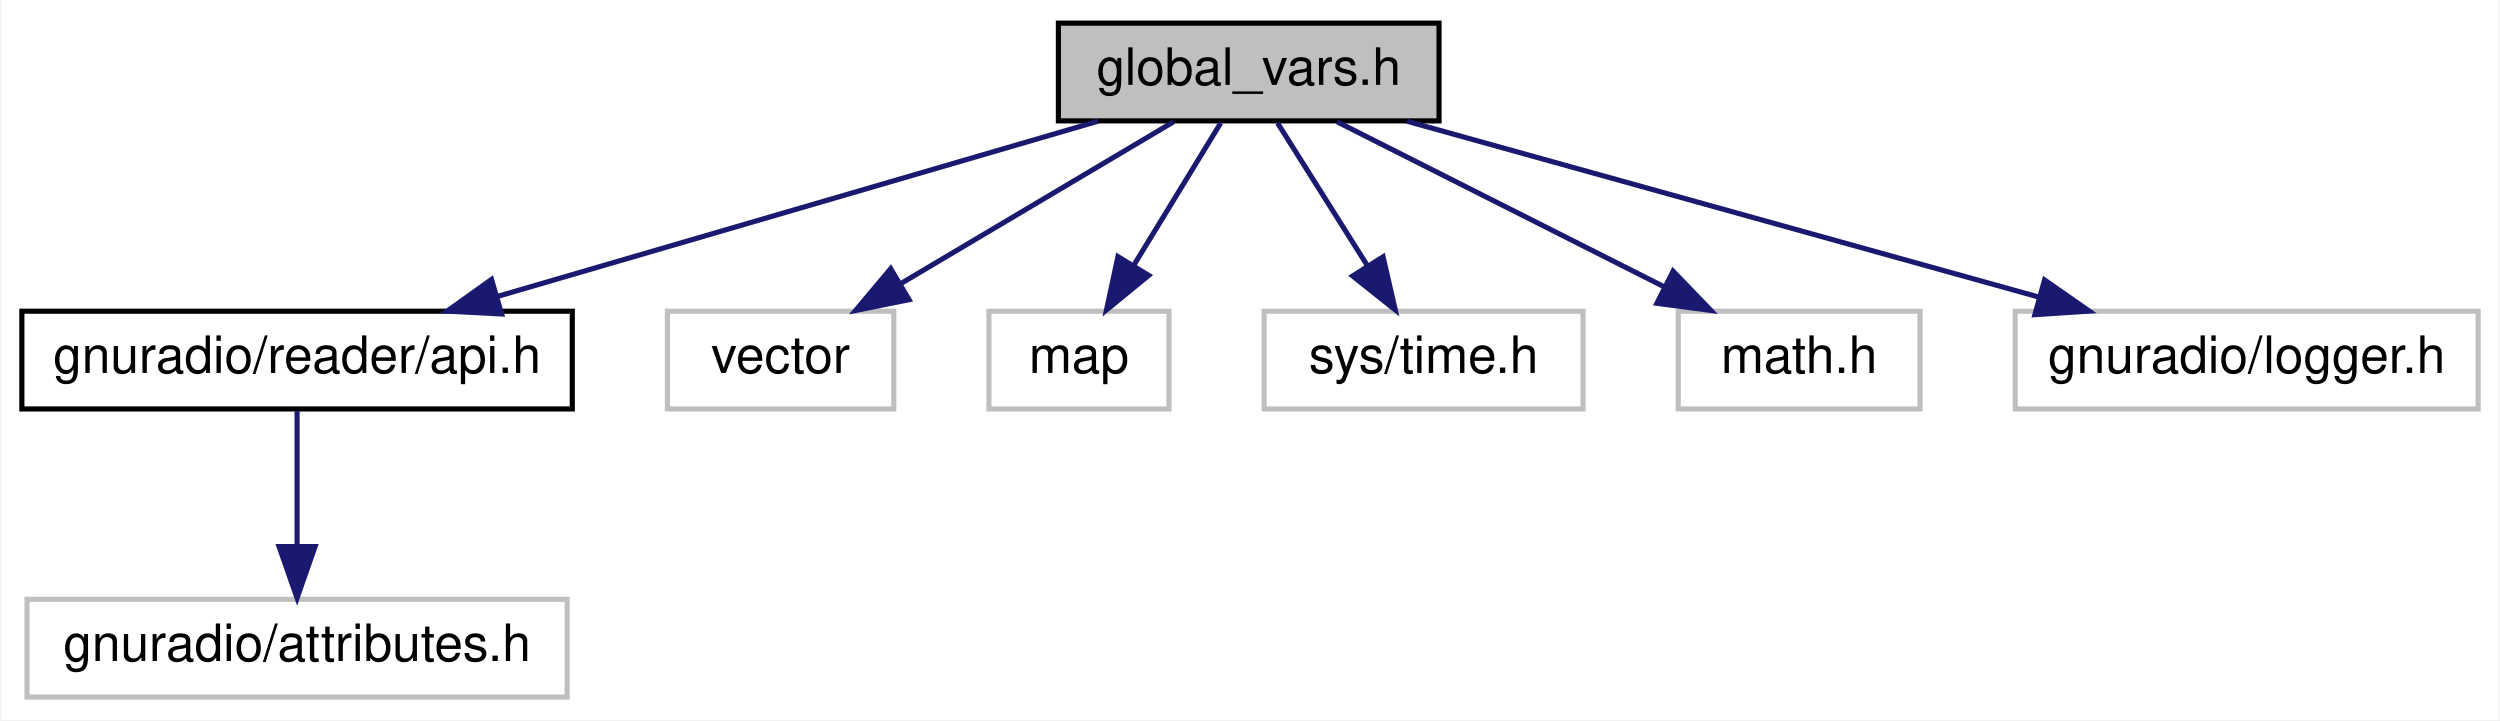
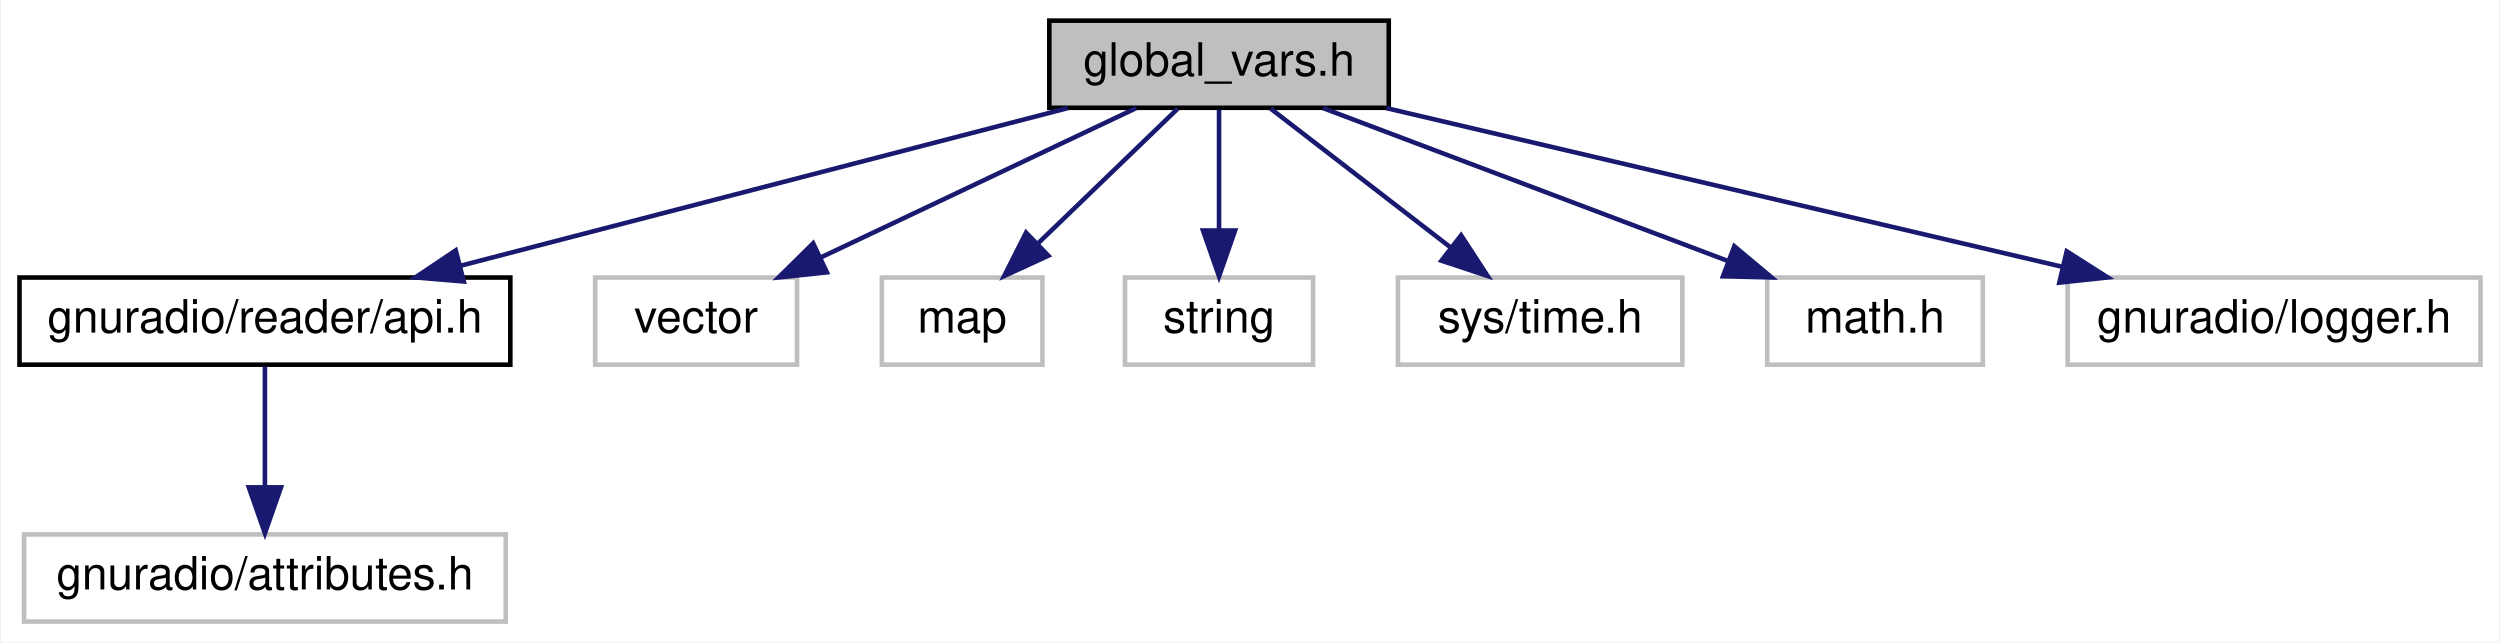
- <svg xmlns="http://www.w3.org/2000/svg" xmlns:xlink="http://www.w3.org/1999/xlink" width="486pt" height="140pt" viewBox="0.00 0.00 485.50 140.00">
+ <svg xmlns="http://www.w3.org/2000/svg" xmlns:xlink="http://www.w3.org/1999/xlink" width="545pt" height="140pt" viewBox="0.00 0.00 544.50 140.00">
  <g id="graph0" class="graph" transform="scale(1 1) rotate(0) translate(4 136)">
-     <polygon fill="white" stroke="transparent" points="-4,4 -4,-136 481.5,-136 481.5,4 -4,4" />
+     <polygon fill="white" stroke="transparent" points="-4,4 -4,-136 540.5,-136 540.5,4 -4,4" />
    <g id="node1" class="node">
      <g id="a_node1">
        <a xlink:title=" ">
-           <polygon fill="#bfbfbf" stroke="black" points="201.5,-112.5 201.5,-131.5 275.5,-131.5 275.5,-112.5 201.5,-112.5" />
-           <text text-anchor="middle" x="238.5" y="-119.5" font-family="Helvetica,sans-Serif" font-size="10.00">global_vars.h</text>
+           <polygon fill="#bfbfbf" stroke="black" points="224.5,-112.5 224.5,-131.5 298.5,-131.5 298.5,-112.5 224.5,-112.5" />
+           <text text-anchor="middle" x="261.5" y="-119.5" font-family="Helvetica,sans-Serif" font-size="10.00">global_vars.h</text>
        </a>
      </g>
    </g>
    <g id="node2" class="node">
      <g id="a_node2">
        <a xlink:href="api_8h.html" target="_top" xlink:title=" ">
          <polygon fill="white" stroke="black" points="0,-56.5 0,-75.5 107,-75.5 107,-56.5 0,-56.5" />
          <text text-anchor="middle" x="53.5" y="-63.5" font-family="Helvetica,sans-Serif" font-size="10.00">gnuradio/reader/api.h</text>
        </a>
      </g>
    </g>
    <g id="edge1" class="edge">
-       <path fill="none" stroke="midnightblue" d="M209.19,-112.44C177.66,-103.24 127.37,-88.56 92.51,-78.39" />
-       <polygon fill="midnightblue" stroke="midnightblue" points="93.26,-74.96 82.68,-75.52 91.3,-81.68 93.26,-74.96" />
+       <path fill="none" stroke="midnightblue" d="M228.54,-112.44C192.71,-103.14 135.34,-88.25 96.11,-78.06" />
+       <polygon fill="midnightblue" stroke="midnightblue" points="96.86,-74.64 86.3,-75.52 95.1,-81.42 96.86,-74.64" />
    </g>
    <g id="node4" class="node">
      <g id="a_node4">
        <a xlink:title=" ">
          <polygon fill="white" stroke="#bfbfbf" points="125.5,-56.5 125.5,-75.5 169.5,-75.5 169.5,-56.5 125.5,-56.5" />
          <text text-anchor="middle" x="147.5" y="-63.5" font-family="Helvetica,sans-Serif" font-size="10.00">vector</text>
        </a>
      </g>
    </g>
    <g id="edge3" class="edge">
-       <path fill="none" stroke="midnightblue" d="M223.88,-112.32C209.55,-103.82 187.49,-90.73 170.75,-80.8" />
-       <polygon fill="midnightblue" stroke="midnightblue" points="172.47,-77.75 162.08,-75.65 168.9,-83.77 172.47,-77.75" />
+       <path fill="none" stroke="midnightblue" d="M243.44,-112.44C224.93,-103.68 195.92,-89.94 174.64,-79.86" />
+       <polygon fill="midnightblue" stroke="midnightblue" points="176.01,-76.63 165.48,-75.52 173.02,-82.96 176.01,-76.63" />
    </g>
    <g id="node5" class="node">
      <g id="a_node5">
        <a xlink:title=" ">
          <polygon fill="white" stroke="#bfbfbf" points="188,-56.5 188,-75.5 223,-75.5 223,-56.5 188,-56.5" />
          <text text-anchor="middle" x="205.5" y="-63.5" font-family="Helvetica,sans-Serif" font-size="10.00">map</text>
        </a>
      </g>
    </g>
    <g id="edge4" class="edge">
-       <path fill="none" stroke="midnightblue" d="M233.05,-112.08C228.49,-104.61 221.83,-93.72 216.21,-84.52" />
-       <polygon fill="midnightblue" stroke="midnightblue" points="219.05,-82.46 210.85,-75.75 213.08,-86.11 219.05,-82.46" />
+       <path fill="none" stroke="midnightblue" d="M252.5,-112.32C244.31,-104.42 231.99,-92.55 222.03,-82.94" />
+       <polygon fill="midnightblue" stroke="midnightblue" points="224.29,-80.26 214.66,-75.83 219.43,-85.29 224.29,-80.26" />
    </g>
    <g id="node6" class="node">
      <g id="a_node6">
        <a xlink:title=" ">
-           <polygon fill="white" stroke="#bfbfbf" points="241.5,-56.5 241.5,-75.5 303.5,-75.5 303.5,-56.5 241.5,-56.5" />
-           <text text-anchor="middle" x="272.5" y="-63.5" font-family="Helvetica,sans-Serif" font-size="10.00">sys/time.h</text>
+           <polygon fill="white" stroke="#bfbfbf" points="241,-56.5 241,-75.5 282,-75.5 282,-56.5 241,-56.5" />
+           <text text-anchor="middle" x="261.5" y="-63.5" font-family="Helvetica,sans-Serif" font-size="10.00">string</text>
        </a>
      </g>
    </g>
    <g id="edge5" class="edge">
-       <path fill="none" stroke="midnightblue" d="M244.11,-112.08C248.87,-104.53 255.82,-93.49 261.65,-84.23" />
-       <polygon fill="midnightblue" stroke="midnightblue" points="264.62,-86.08 266.99,-75.75 258.7,-82.35 264.62,-86.08" />
+       <path fill="none" stroke="midnightblue" d="M261.5,-112.08C261.5,-105.01 261.5,-94.86 261.5,-85.99" />
+       <polygon fill="midnightblue" stroke="midnightblue" points="265,-85.75 261.5,-75.75 258,-85.75 265,-85.75" />
    </g>
    <g id="node7" class="node">
      <g id="a_node7">
        <a xlink:title=" ">
-           <polygon fill="white" stroke="#bfbfbf" points="322,-56.5 322,-75.5 369,-75.5 369,-56.5 322,-56.5" />
-           <text text-anchor="middle" x="345.5" y="-63.5" font-family="Helvetica,sans-Serif" font-size="10.00">math.h</text>
+           <polygon fill="white" stroke="#bfbfbf" points="300.5,-56.5 300.5,-75.5 362.5,-75.5 362.5,-56.5 300.5,-56.5" />
+           <text text-anchor="middle" x="331.5" y="-63.5" font-family="Helvetica,sans-Serif" font-size="10.00">sys/time.h</text>
        </a>
      </g>
    </g>
    <g id="edge6" class="edge">
-       <path fill="none" stroke="midnightblue" d="M255.69,-112.32C272.85,-103.66 299.45,-90.24 319.25,-80.25" />
-       <polygon fill="midnightblue" stroke="midnightblue" points="321,-83.28 328.35,-75.65 317.85,-77.04 321,-83.28" />
+       <path fill="none" stroke="midnightblue" d="M272.75,-112.32C283.3,-104.18 299.3,-91.84 311.94,-82.09" />
+       <polygon fill="midnightblue" stroke="midnightblue" points="314.27,-84.71 320.05,-75.83 309.99,-79.17 314.27,-84.71" />
    </g>
    <g id="node8" class="node">
      <g id="a_node8">
        <a xlink:title=" ">
-           <polygon fill="white" stroke="#bfbfbf" points="387.5,-56.5 387.5,-75.5 477.5,-75.5 477.5,-56.5 387.5,-56.5" />
-           <text text-anchor="middle" x="432.5" y="-63.5" font-family="Helvetica,sans-Serif" font-size="10.00">gnuradio/logger.h</text>
+           <polygon fill="white" stroke="#bfbfbf" points="381,-56.5 381,-75.5 428,-75.5 428,-56.5 381,-56.5" />
+           <text text-anchor="middle" x="404.5" y="-63.5" font-family="Helvetica,sans-Serif" font-size="10.00">math.h</text>
        </a>
      </g>
    </g>
    <g id="edge7" class="edge">
-       <path fill="none" stroke="midnightblue" d="M269.24,-112.44C302.44,-103.2 355.49,-88.44 392.06,-78.26" />
-       <polygon fill="midnightblue" stroke="midnightblue" points="393.21,-81.57 401.9,-75.52 391.33,-74.83 393.21,-81.57" />
+       <path fill="none" stroke="midnightblue" d="M284.16,-112.44C307.9,-103.48 345.41,-89.31 372.24,-79.18" />
+       <polygon fill="midnightblue" stroke="midnightblue" points="373.83,-82.32 381.95,-75.52 371.36,-75.77 373.83,-82.32" />
+     </g>
+     <g id="node9" class="node">
+       <g id="a_node9">
+         <a xlink:title=" ">
+           <polygon fill="white" stroke="#bfbfbf" points="446.5,-56.5 446.5,-75.5 536.5,-75.5 536.5,-56.5 446.5,-56.5" />
+           <text text-anchor="middle" x="491.5" y="-63.5" font-family="Helvetica,sans-Serif" font-size="10.00">gnuradio/logger.h</text>
+         </a>
+       </g>
+     </g>
+     <g id="edge8" class="edge">
+       <path fill="none" stroke="midnightblue" d="M297.94,-112.44C337.9,-103.06 402.09,-87.99 445.48,-77.8" />
+       <polygon fill="midnightblue" stroke="midnightblue" points="446.29,-81.21 455.23,-75.52 444.69,-74.39 446.29,-81.21" />
    </g>
    <g id="node3" class="node">
      <g id="a_node3">
        <a xlink:title=" ">
          <polygon fill="white" stroke="#bfbfbf" points="1,-0.5 1,-19.5 106,-19.5 106,-0.5 1,-0.5" />
          <text text-anchor="middle" x="53.5" y="-7.5" font-family="Helvetica,sans-Serif" font-size="10.00">gnuradio/attributes.h</text>
        </a>
      </g>
    </g>
    <g id="edge2" class="edge">
      <path fill="none" stroke="midnightblue" d="M53.5,-56.08C53.5,-49.01 53.5,-38.86 53.5,-29.99" />
      <polygon fill="midnightblue" stroke="midnightblue" points="57,-29.75 53.5,-19.75 50,-29.75 57,-29.75" />
    </g>
  </g>
</svg>
